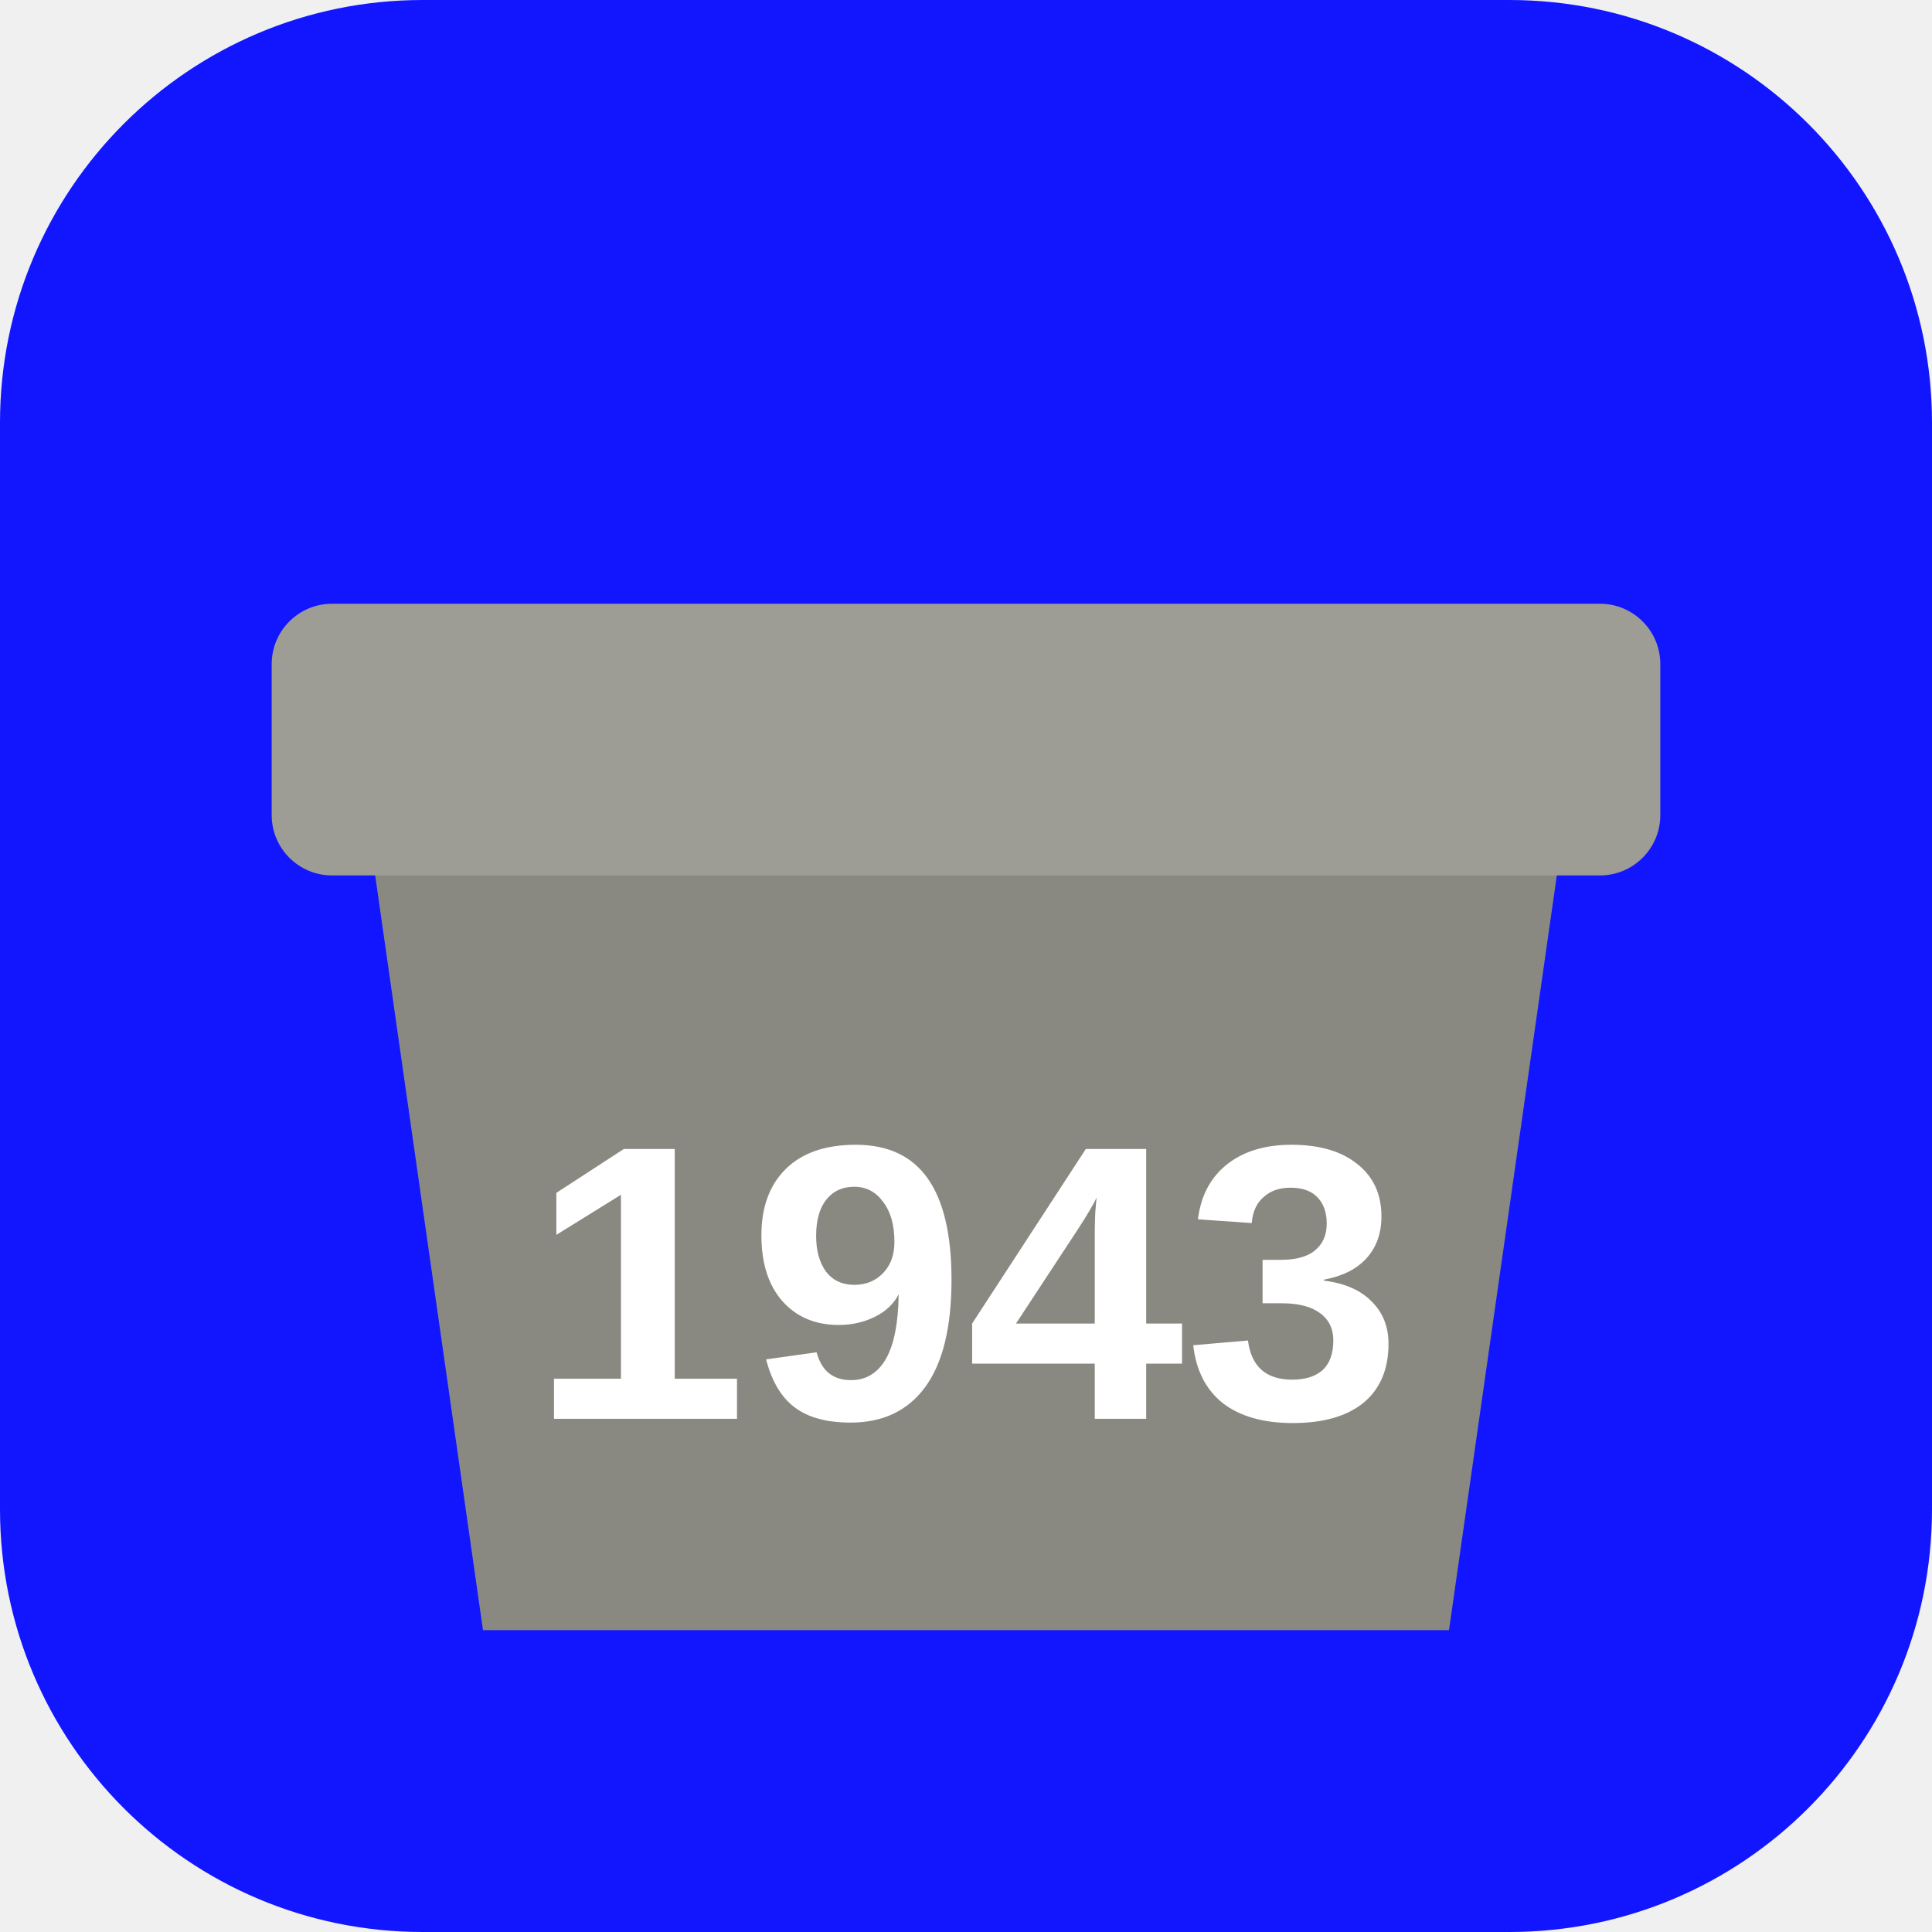
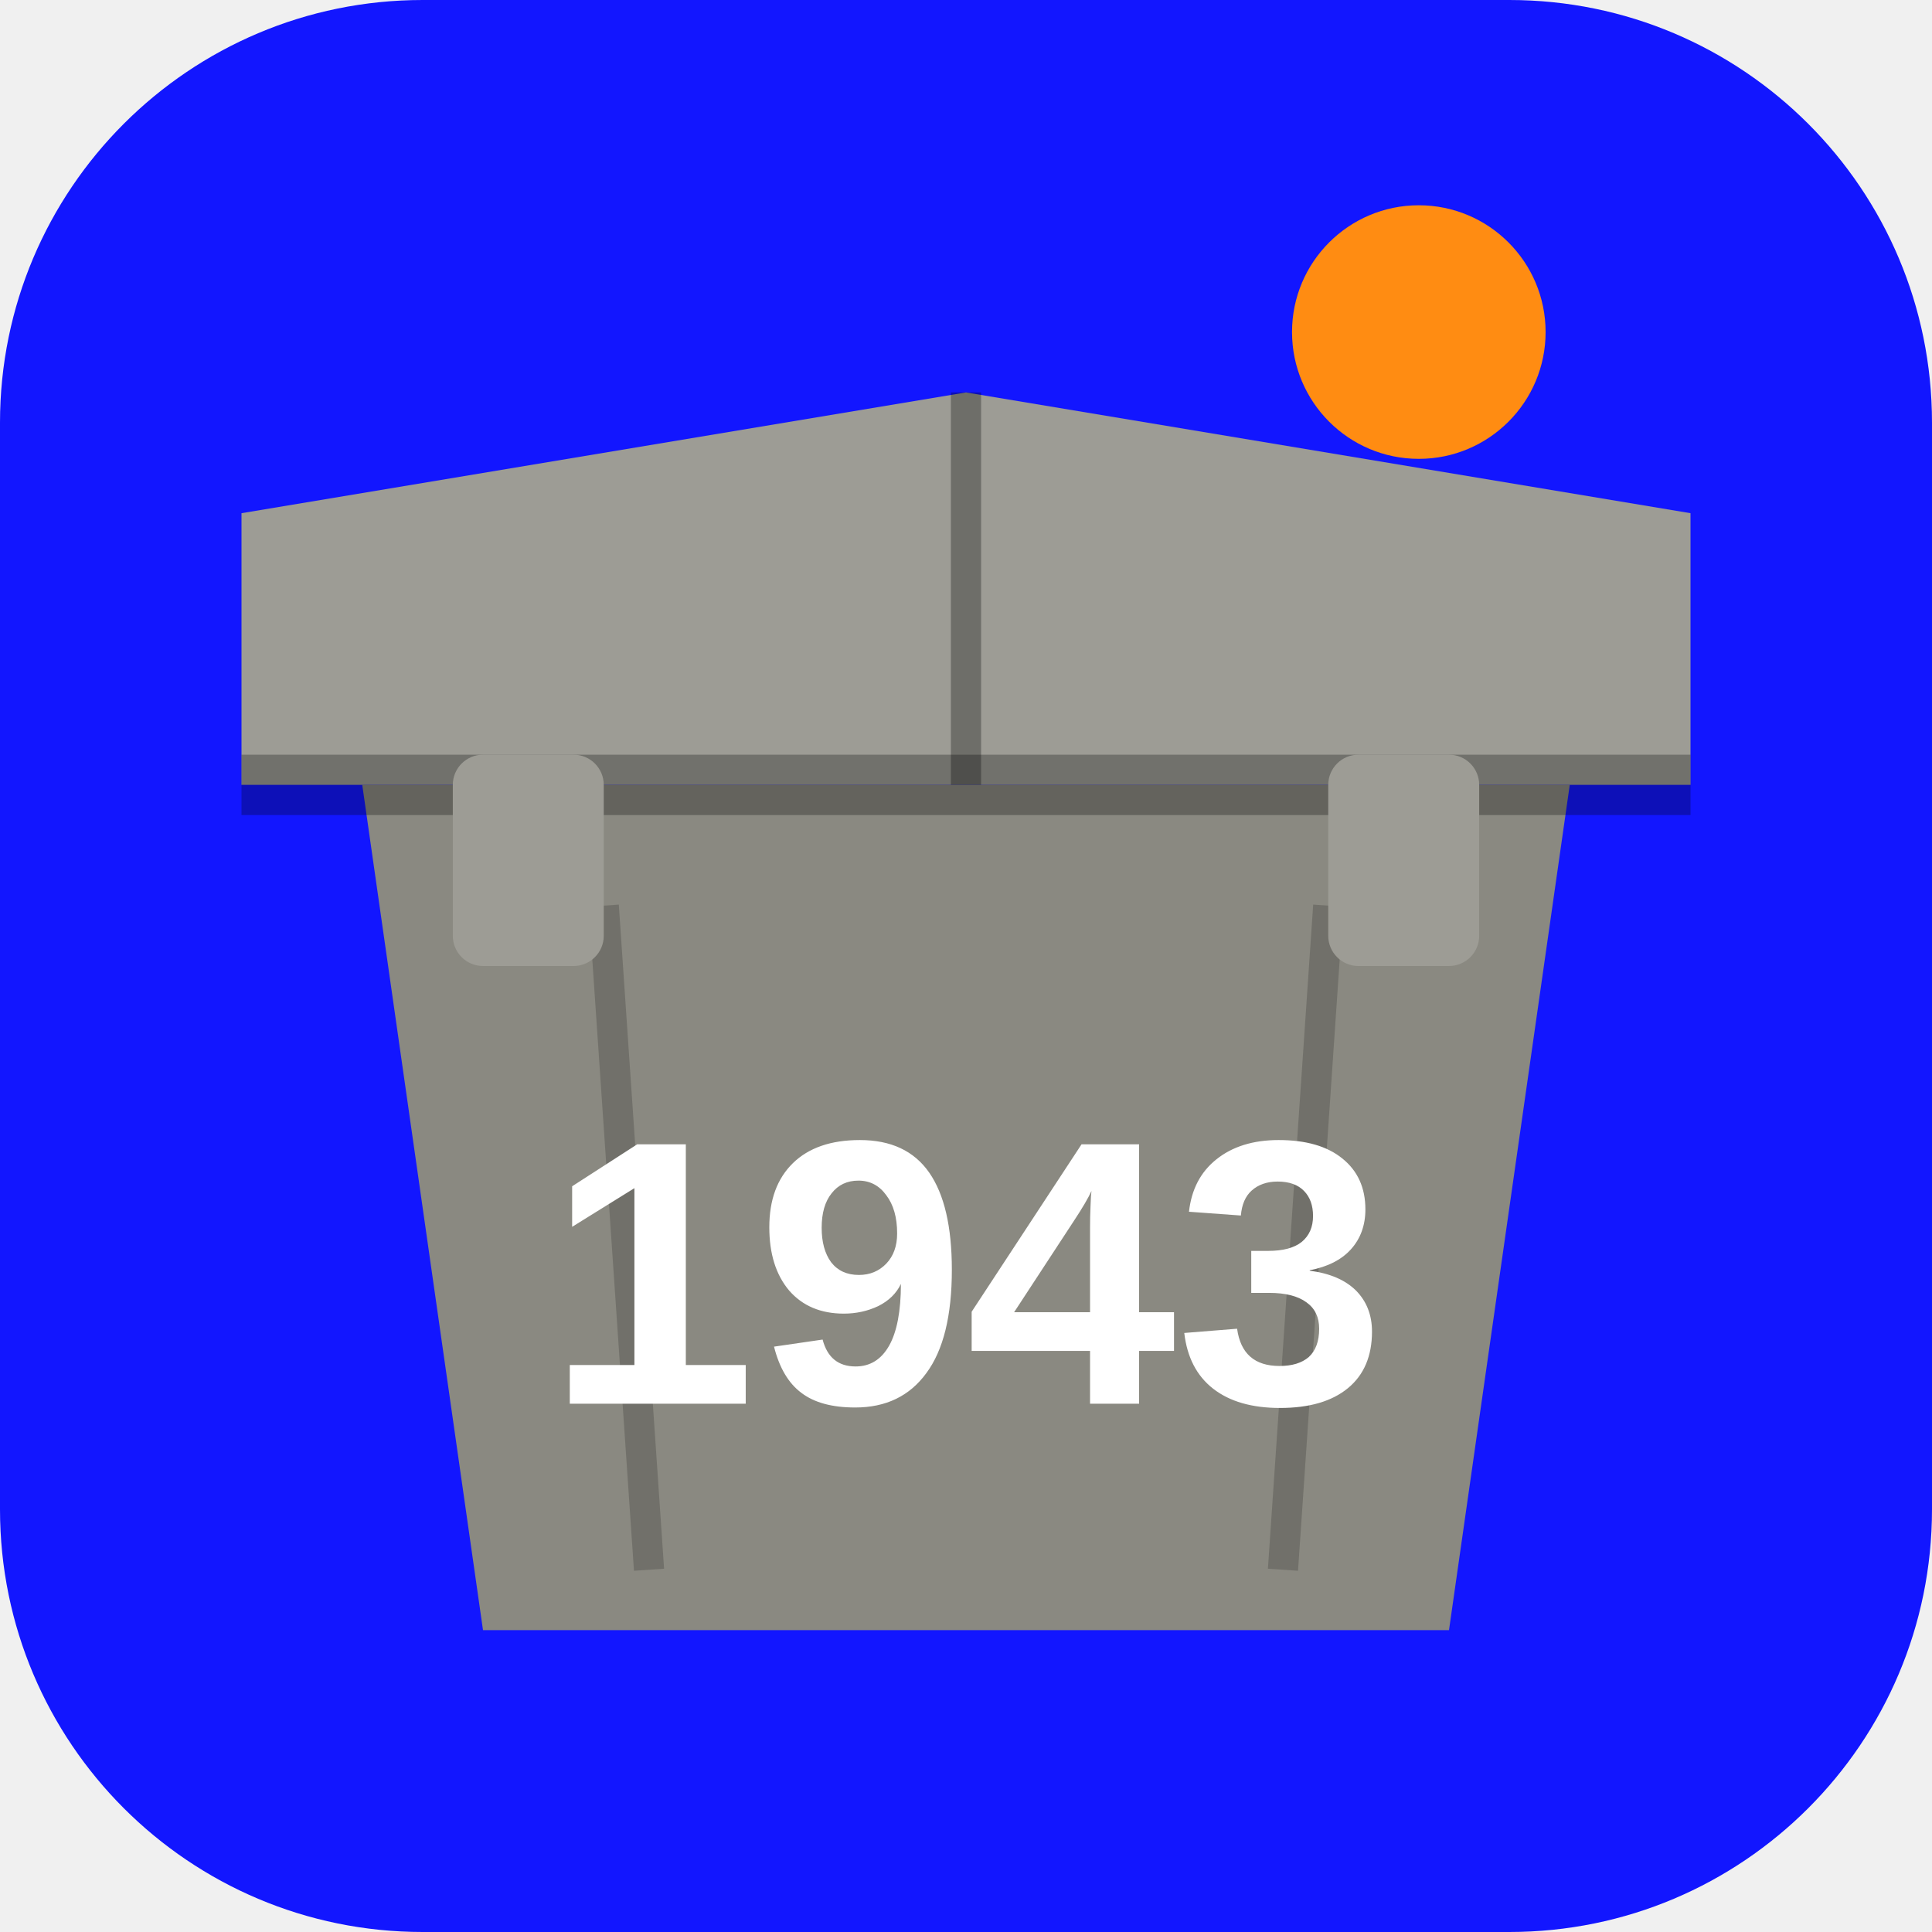
<svg xmlns="http://www.w3.org/2000/svg" viewBox="0 0 64 64">
  <rect width="64" height="64" rx="14" fill="#1216ff" />
-   <path d="M12 26h40l-4 28H16z" fill="#8a8981" />
-   <rect x="9" y="20" width="46" height="9" rx="2" fill="#9d9c95" />
-   <text x="32" y="47" font-family="Arial" font-size="13" font-weight="bold" fill="#fff" text-anchor="middle">1943</text>
+   <g transform="translate(32 32) scale(1) translate(-32 -32)">
+     <path d="M12 26h40l-4 28H16z" fill="#8a8981" />
+     <path d="M20 30l1.5 22M44 30l-1.5 22" stroke="rgba(0,0,0,.18)" stroke-width="1" />
+     <path d="M8 17 L32 13 L56 17 L56 26 L8 26Z" fill="#9d9c95" />
+     <path d="M32 13 V26" stroke="rgba(0,0,0,.3)" stroke-width="1" />
+     <rect x="8" y="25" width="48" height="2" fill="rgba(0,0,0,.28)" />
+     <rect x="15" y="25" width="5" height="7" rx="1" fill="#9d9c95" />
+     <rect x="44" y="25" width="5" height="7" rx="1" fill="#9d9c95" />
+     <text x="32" y="46.5" font-family="Arial, Helvetica, sans-serif" font-size="12.5" font-weight="bold" fill="#fff" text-anchor="middle">1943</text>
+     <circle cx="47" cy="11" r="4.2" fill="#ff8c12" />
+   </g>
</svg>
